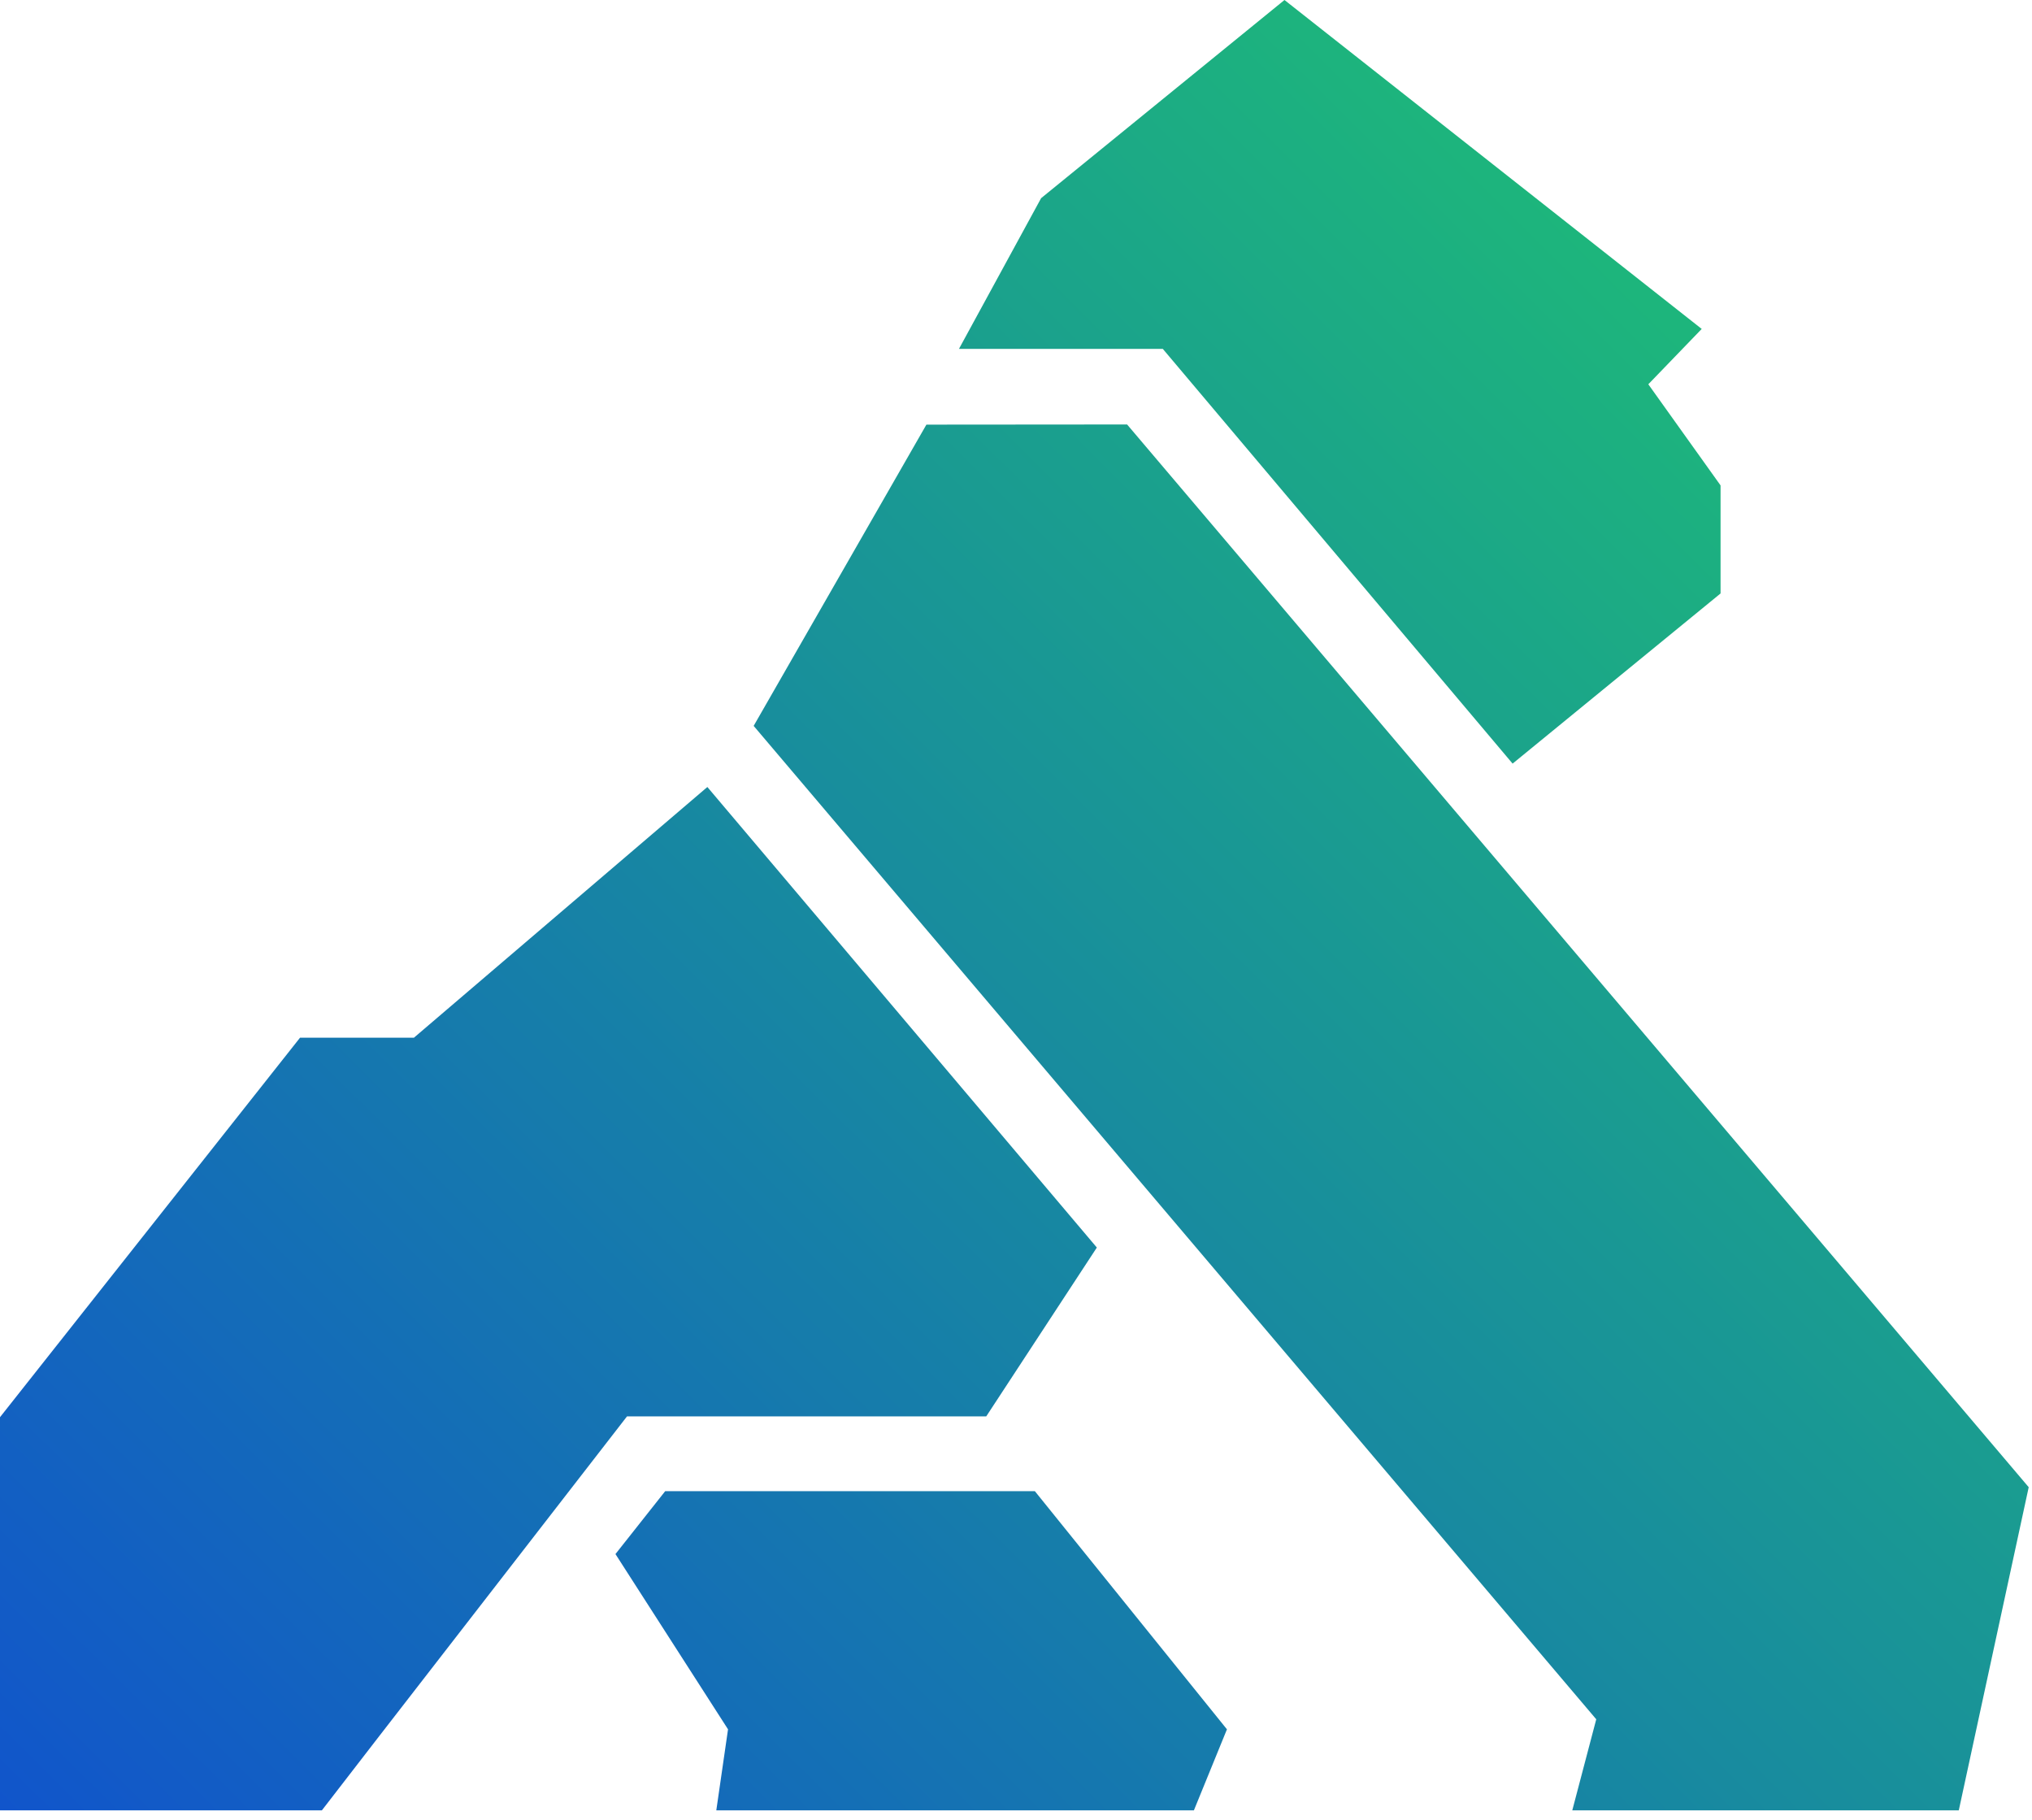
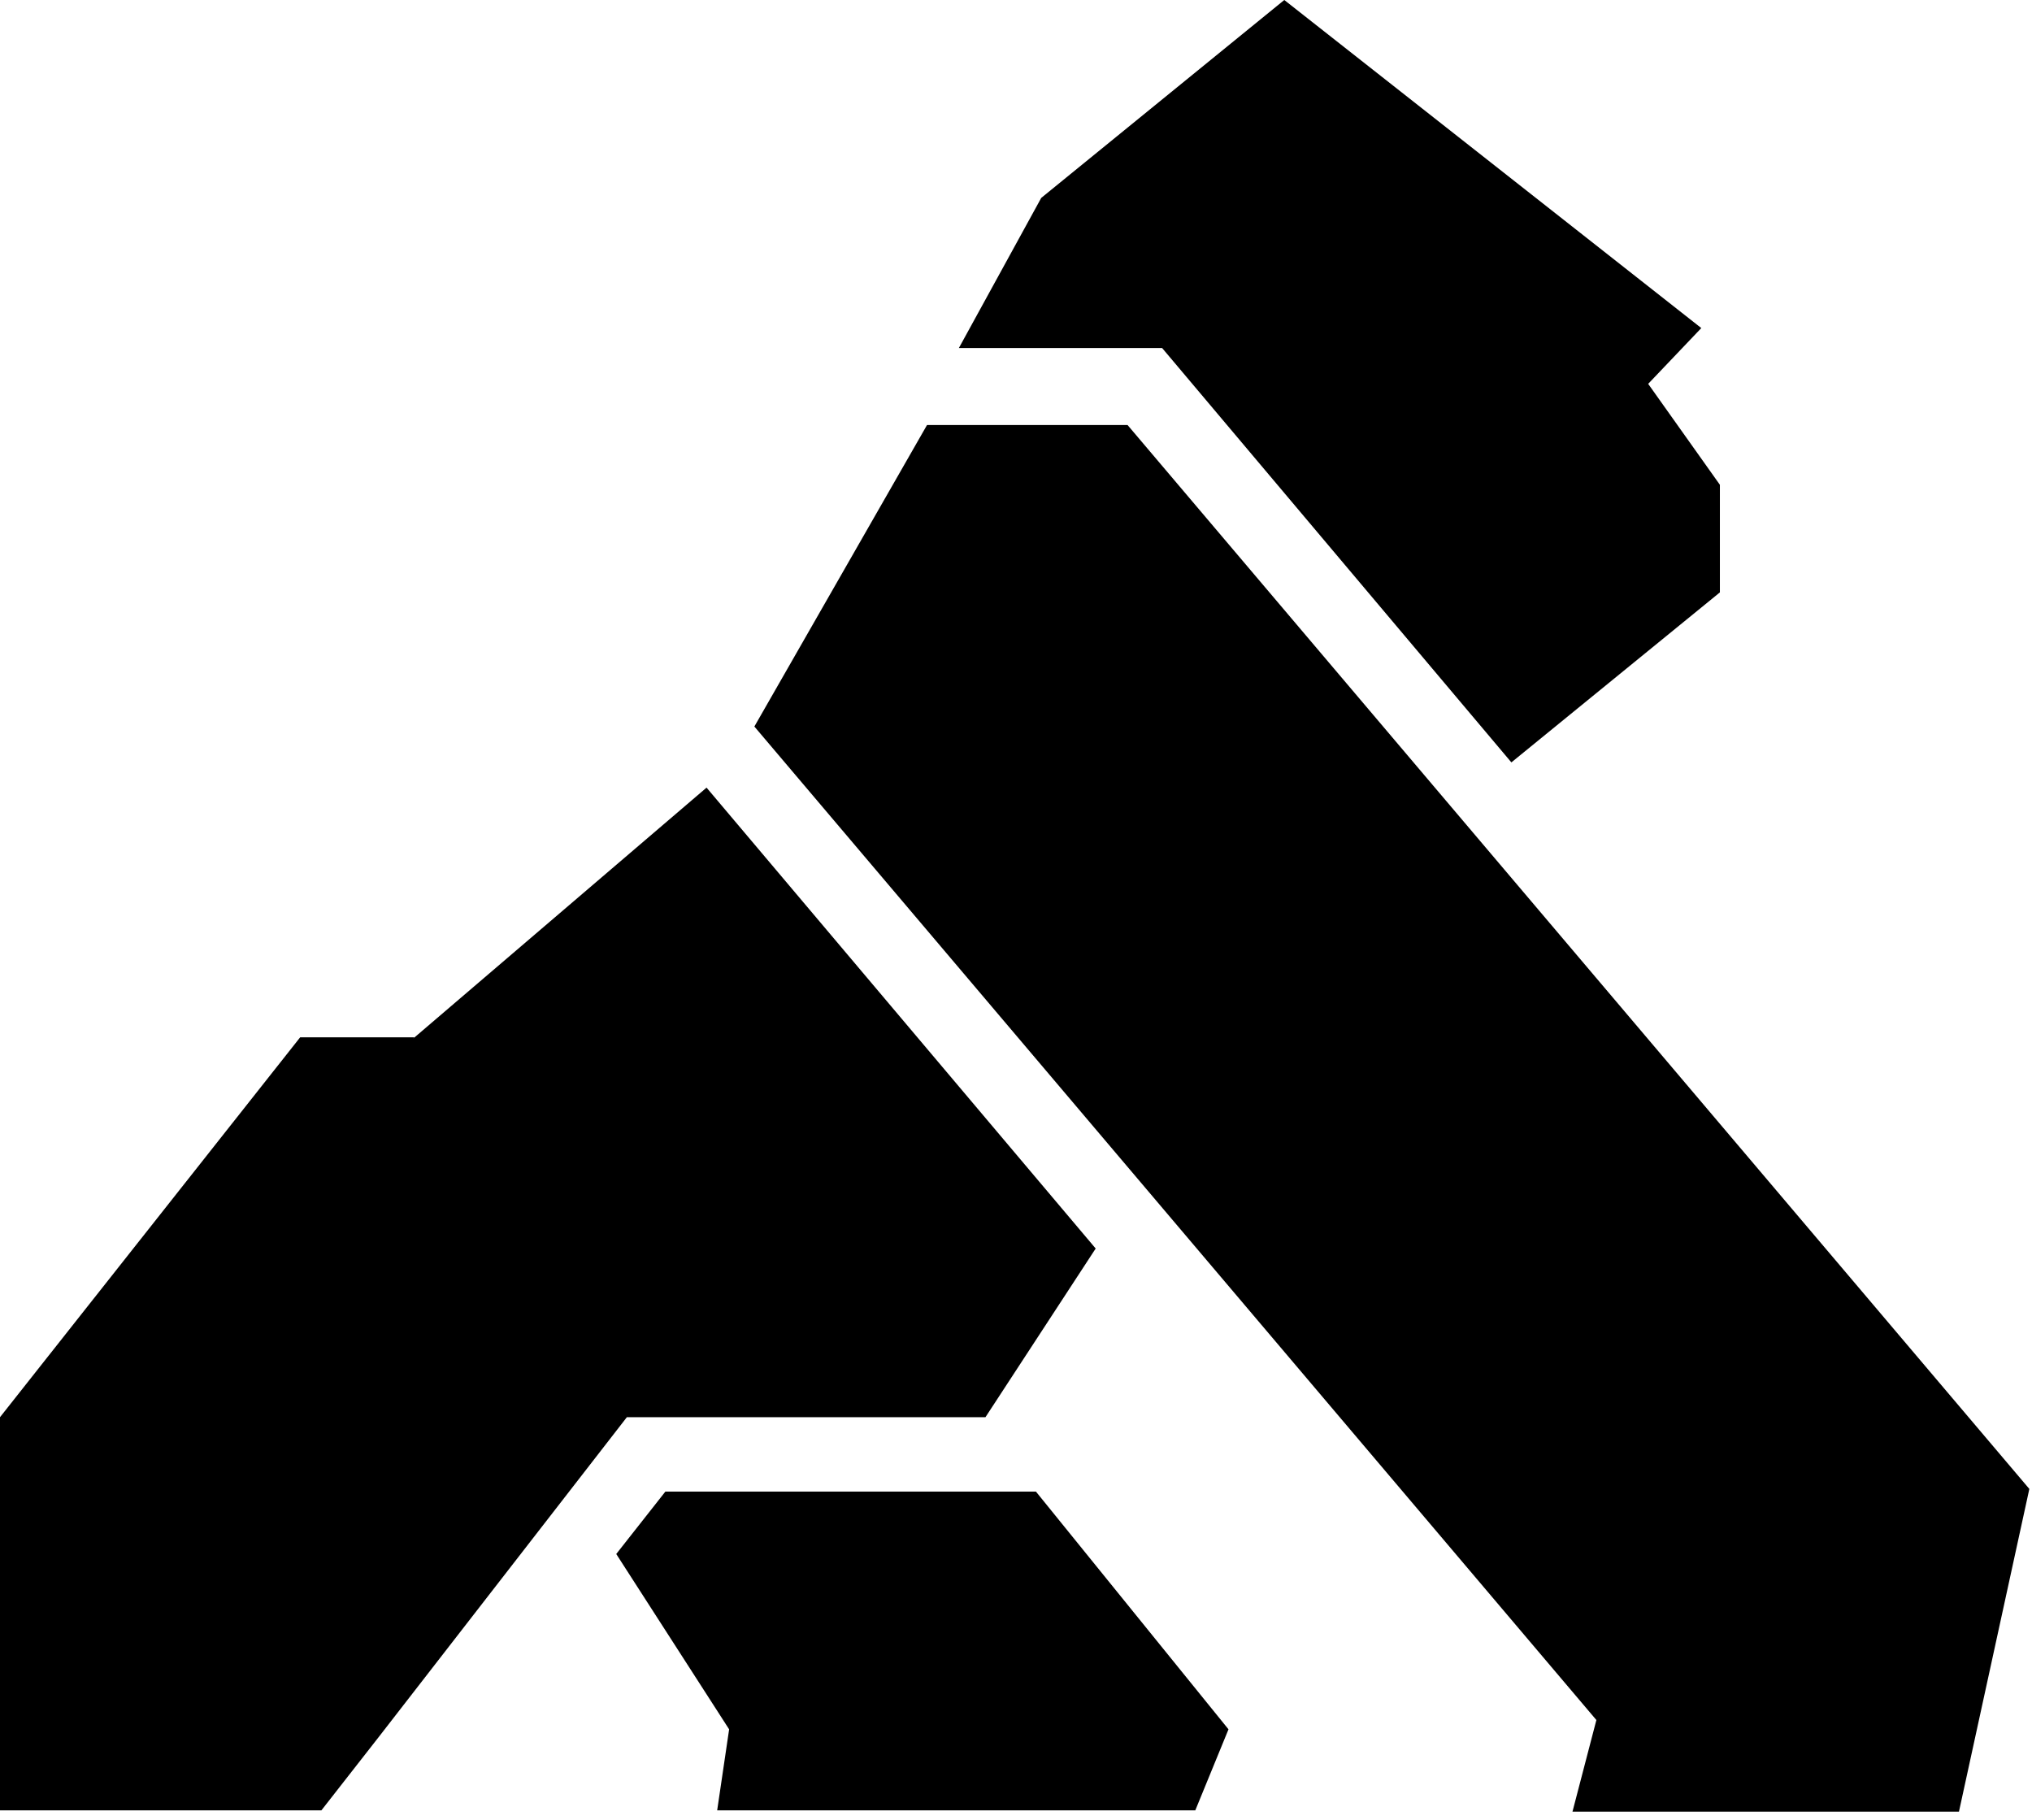
- <svg xmlns="http://www.w3.org/2000/svg" width="153" height="137" viewBox="0 0 153 137" fill="none">
-   <path d="M50.087 112.268L46.341 117.005L54.817 130.2L53.934 136.302H89.894L92.383 130.2L77.919 112.268H50.087Z" fill="url(#paint0_linear_544_235)" />
-   <path d="M69.754 31.97L56.747 54.652L120.19 129.444L118.385 136.302H147.487L152.752 111.97L84.865 31.958L69.754 31.97Z" fill="url(#paint1_linear_544_235)" />
-   <path d="M78.392 14.919L72.206 26.266H87.553L113.892 57.492L129.55 44.681V36.546L124.111 28.932L128.131 24.765L96.715 0L78.392 14.919Z" fill="url(#paint2_linear_544_235)" />
-   <path d="M31.168 78.127H22.592L0 106.7V136.302H24.235L28.517 130.758L47.212 106.638H74.26L82.587 93.927L53.261 59.253L31.168 78.127Z" fill="url(#paint3_linear_544_235)" />
-   <defs>
-     <linearGradient id="paint0_linear_544_235" x1="0.127" y1="136.224" x2="118.41" y2="17.094" gradientUnits="userSpaceOnUse">
-       <stop stop-color="#1155CB" />
-       <stop offset="1" stop-color="#1DB57C" />
-     </linearGradient>
-     <linearGradient id="paint1_linear_544_235" x1="0.127" y1="136.224" x2="118.41" y2="17.094" gradientUnits="userSpaceOnUse">
-       <stop stop-color="#1155CB" />
-       <stop offset="1" stop-color="#1DB57C" />
-     </linearGradient>
-     <linearGradient id="paint2_linear_544_235" x1="0.127" y1="136.224" x2="118.41" y2="17.094" gradientUnits="userSpaceOnUse">
-       <stop stop-color="#1155CB" />
-       <stop offset="1" stop-color="#1DB57C" />
-     </linearGradient>
-     <linearGradient id="paint3_linear_544_235" x1="0.127" y1="136.224" x2="118.41" y2="17.094" gradientUnits="userSpaceOnUse">
-       <stop stop-color="#1155CB" />
-       <stop offset="1" stop-color="#1DB57C" />
-     </linearGradient>
-   </defs>
+ <svg xmlns="http://www.w3.org/2000/svg" id="Layer_1" version="1.1" viewBox="0 0 153 137">
+   <path d="M50.1,112.3l-3.7,4.7,8.5,13.2-.9,6.1h36l2.5-6.1-14.5-17.9h-27.8Z" />
+   <path d="M69.8,32l-13,22.7,63.4,74.8-1.8,6.9h29.1l5.3-24.3L84.9,32h-15.1Z" />
+   <path d="M78.4,14.9l-6.2,11.3h15.3l26.3,31.2,15.7-12.8v-8.1l-5.4-7.6,4-4.2L96.7,0l-18.3,14.9Z" />
+   <path d="M31.2,78.1h-8.6L0,106.7v29.6h24.2l4.3-5.5,18.7-24.1h27l8.3-12.7-29.3-34.7-22.1,18.9Z" />
</svg>
